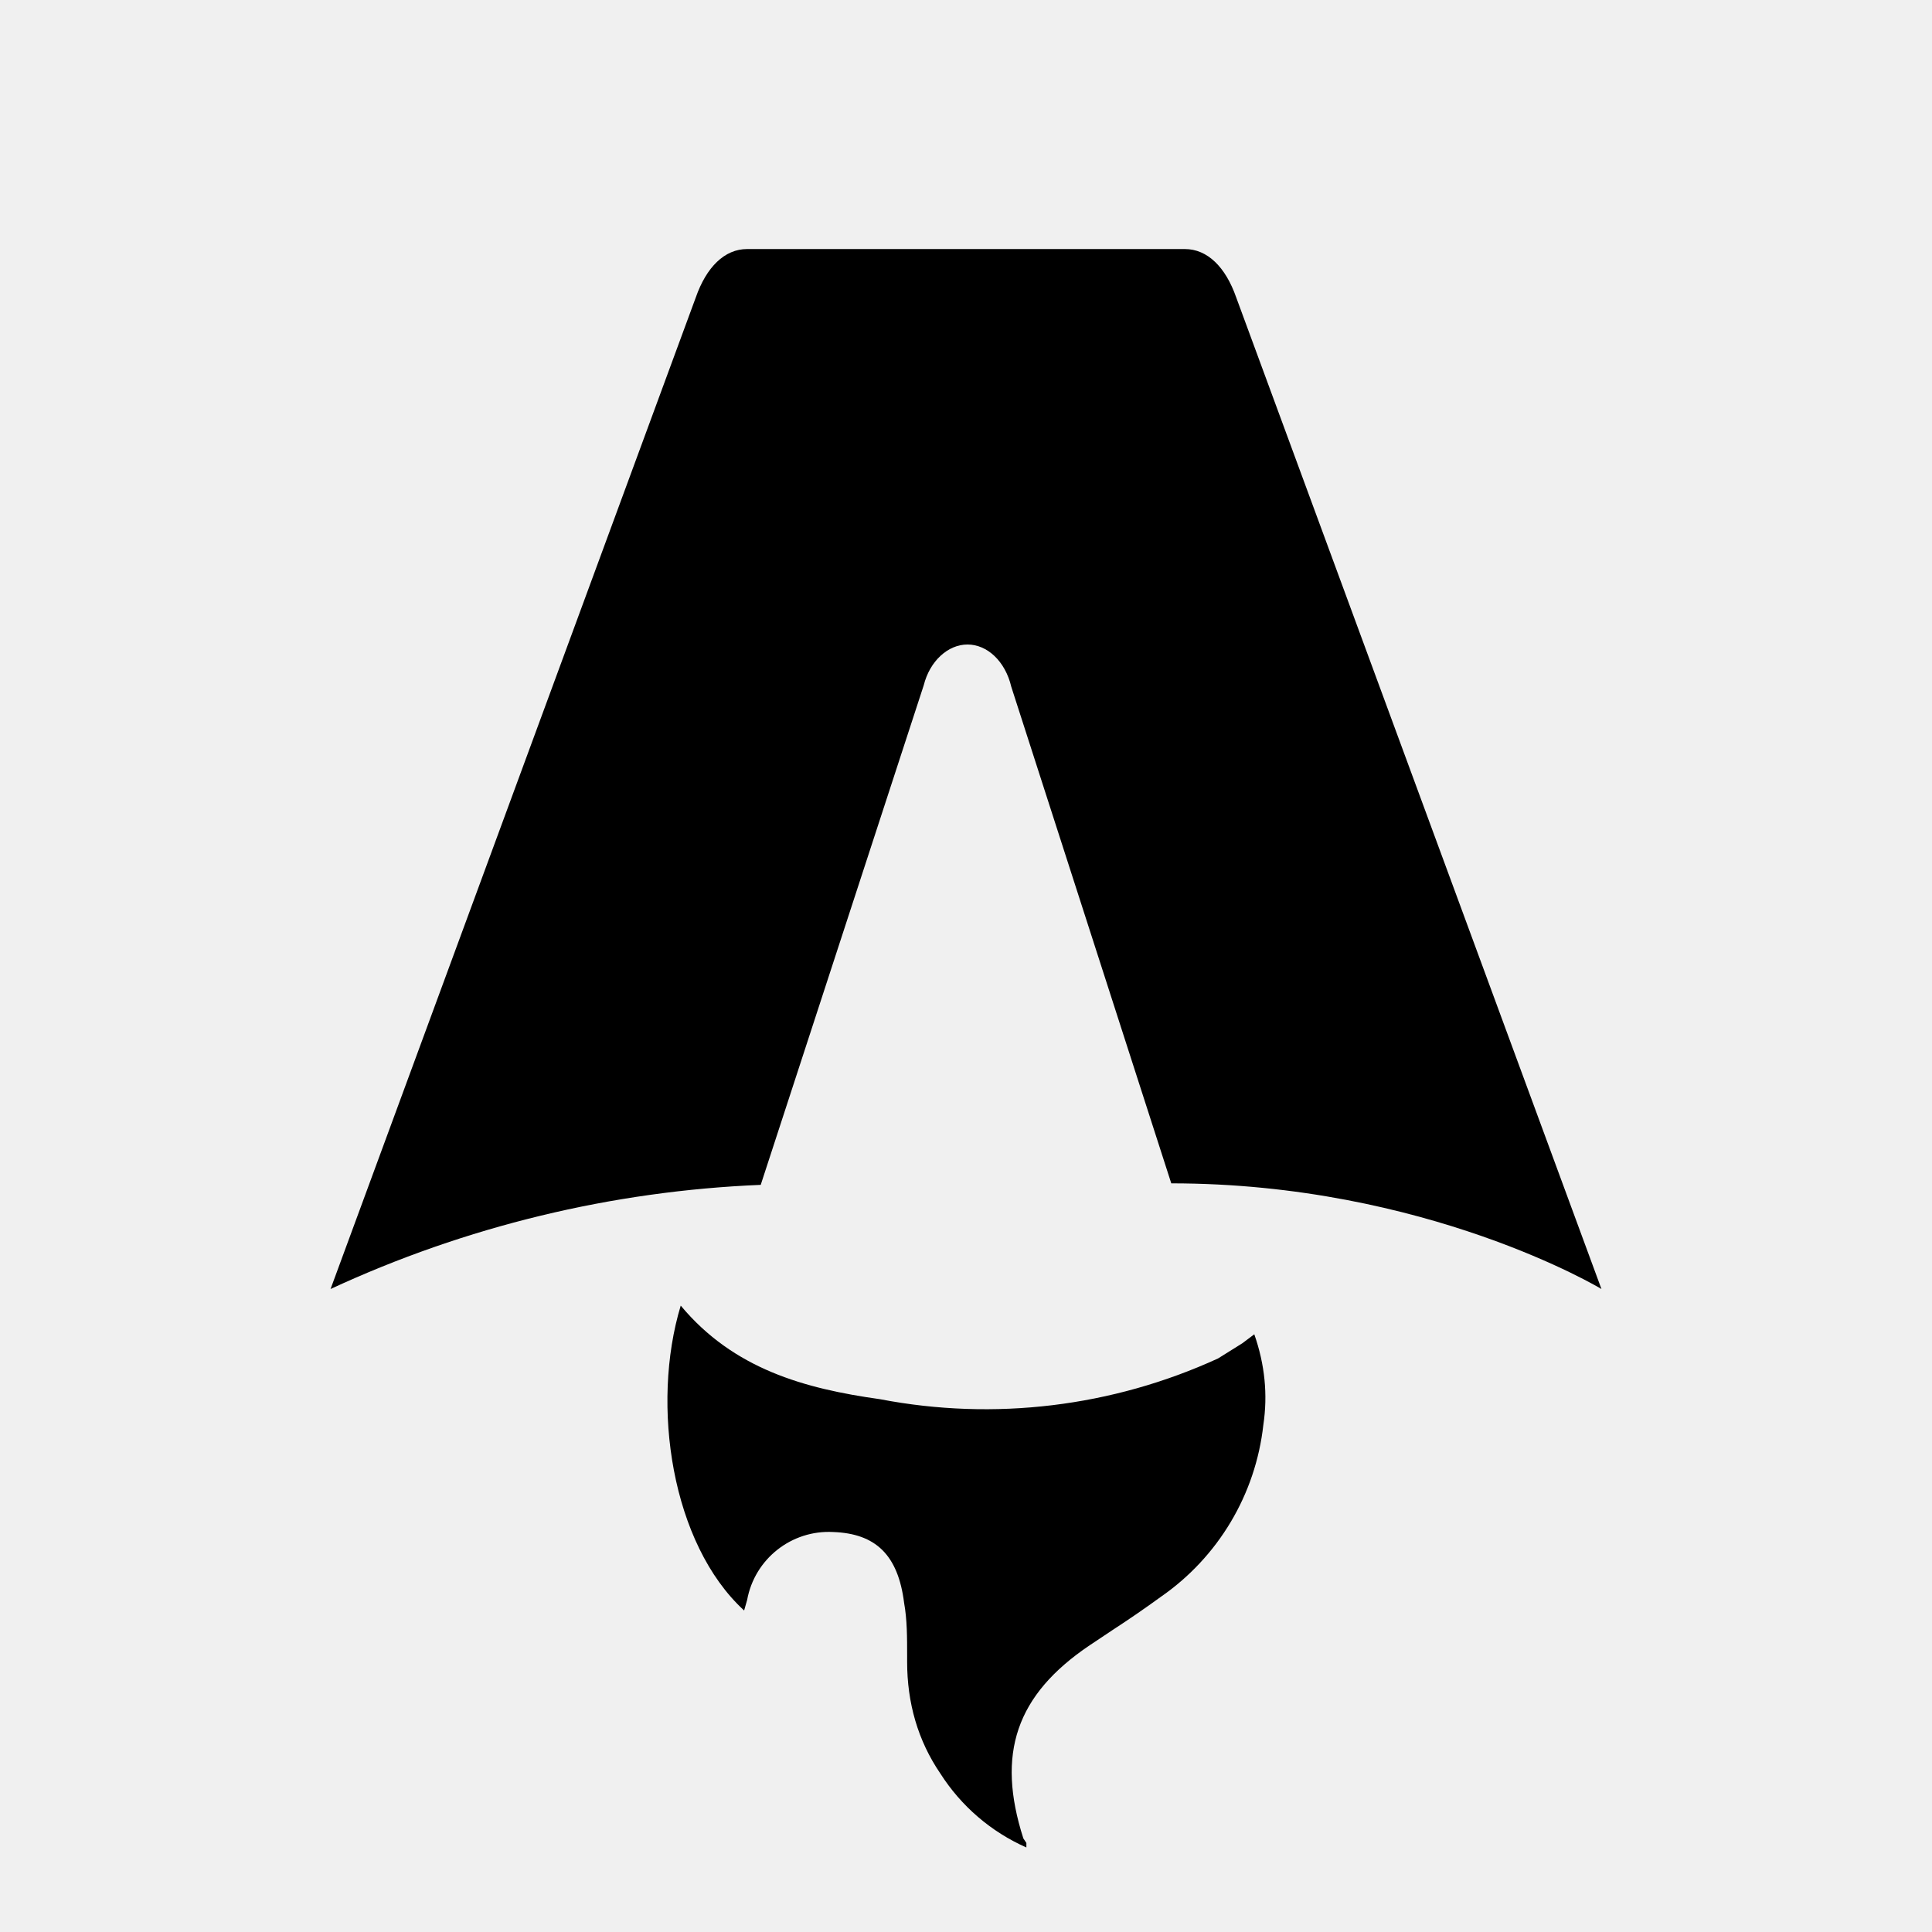
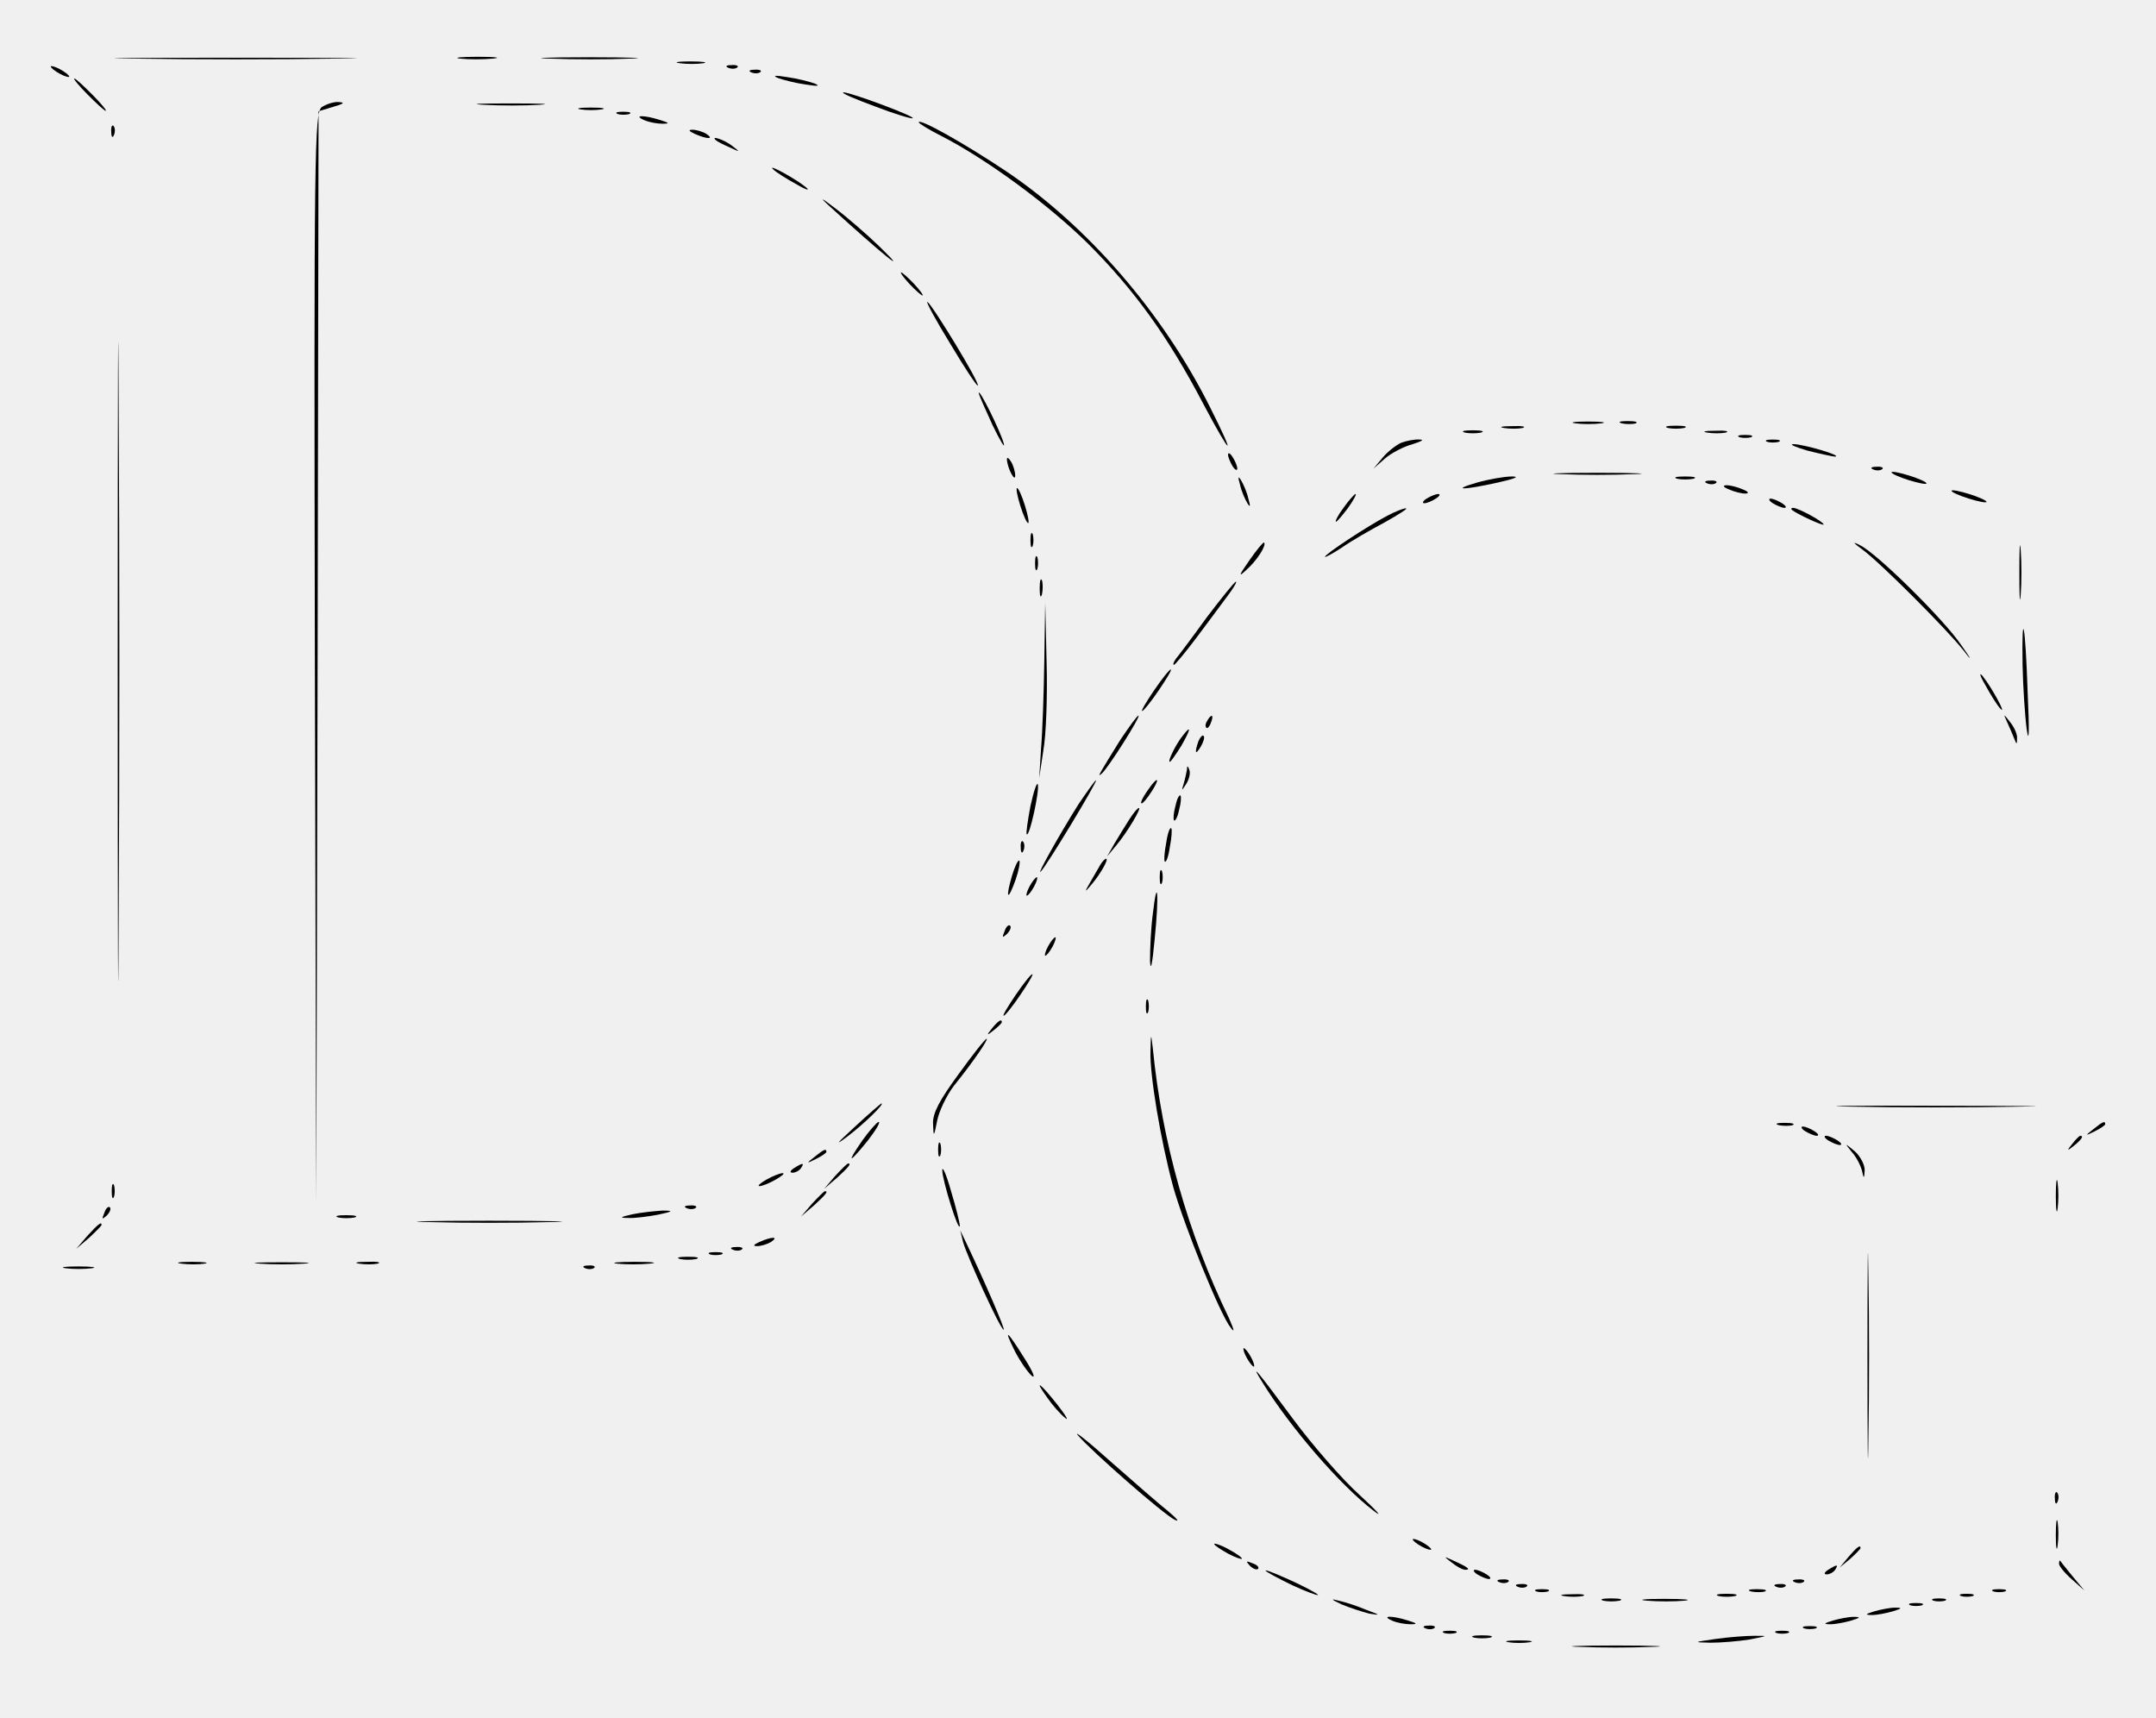
- <svg xmlns="http://www.w3.org/2000/svg" fill="none" viewBox="0 0 128 128">
-   <path d="M50.4 78.5a75.1 75.1 0 0 0-28.5 6.9l24.2-65.7c.7-2 1.9-3.2 3.4-3.2h29c1.5 0 2.7 1.2 3.4 3.2l24.2 65.7s-11.6-7-28.5-7L67 45.5c-.4-1.7-1.6-2.8-2.9-2.8-1.3 0-2.5 1.1-2.9 2.7L50.4 78.5Zm-1.1 28.2Zm-4.2-20.2c-2 6.6-.6 15.8 4.2 20.2a17.5 17.5 0 0 1 .2-.7 5.5 5.5 0 0 1 5.7-4.5c2.8.1 4.3 1.5 4.7 4.7.2 1.1.2 2.3.2 3.5v.4c0 2.7.7 5.2 2.2 7.4a13 13 0 0 0 5.7 4.9v-.3l-.2-.3c-1.8-5.6-.5-9.5 4.4-12.8l1.5-1a73 73 0 0 0 3.2-2.2 16 16 0 0 0 6.8-11.4c.3-2 .1-4-.6-6l-.8.6-1.6 1a37 37 0 0 1-22.4 2.7c-5-.7-9.7-2-13.2-6.2Z" />
-   <style>
-         path { fill: #000; }
-         @media (prefers-color-scheme: dark) {
-             path { fill: #FFF; }
-         }
-     </style>
+ <svg xmlns="http://www.w3.org/2000/svg" version="1.0" width="467pt" height="372pt" viewBox="0 0 467 372" preserveAspectRatio="xMidYMid meet">
+   <g transform="translate(0,372) scale(0.1,-0.1)" fill="#000000" stroke="none">
+     <path d="M298 3593 c116 -2 308 -2 425 0 116 1 21 2 -213 2 -234 0 -329 -1 -212 -2z" />
+     <path d="M997 3593 c18 -2 50 -2 70 0 21 2 7 4 -32 4 -38 0 -55 -2 -38 -4z" />
+     <path d="M1193 3593 c48 -2 125 -2 170 0 45 1 6 3 -88 3 -93 0 -130 -2 -82 -3z" />
+     <path d="M1473 3583 c15 -2 37 -2 50 0 12 2 0 4 -28 4 -27 0 -38 -2 -22 -4z" />
+     <path d="M110 3576 c0 -3 9 -10 20 -16 11 -6 20 -8 20 -6 0 3 -9 10 -20 16 -11 6 -20 8 -20 6z" />
+     <path d="M1578 3573 c7 -3 16 -2 19 1 4 3 -2 6 -13 5 -11 0 -14 -3 -6 -6z" />
+     <path d="M1628 3563 c7 -3 16 -2 19 1 4 3 -2 6 -13 5 -11 0 -14 -3 -6 -6z" />
+     <path d="M1685 3551 c11 -4 38 -11 60 -14 25 -4 33 -4 20 2 -11 4 -38 11 -60 14 -25 4 -33 4 -20 -2z" />
+     <path d="M190 3515 c19 -19 36 -35 39 -35 3 0 -10 16 -29 35 -19 19 -36 35 -39 35 -3 0 10 -16 29 -35z" />
+     <path d="M1894 3490 c44 -17 81 -28 83 -26 5 4 -134 56 -150 56 -7 -1 24 -14 67 -30z" />
+     <path d="M697 3488 c-16 -12 -17 -92 -15 -1193 l3 -1180 3 1182 2 1182 33 10 c21 6 25 9 11 10 -11 1 -28 -5 -37 -11z" />
+     <path d="M1048 3493 c34 -2 88 -2 120 0 31 2 3 3 -63 3 -66 0 -92 -1 -57 -3z" />
+     <path d="M1258 3483 c12 -2 32 -2 45 0 12 2 2 4 -23 4 -25 0 -35 -2 -22 -4z" />
+     <path d="M1338 3473 c6 -2 18 -2 25 0 6 3 1 5 -13 5 -14 0 -19 -2 -12 -5z" />
+     <path d="M1395 3460 c11 -5 29 -8 40 -8 16 0 15 2 -5 8 -34 11 -60 11 -35 0z" />
+     <path d="M1990 3455 c0 -2 22 -16 48 -29 98 -50 233 -149 319 -234 100 -100 173 -201 249 -346 62 -117 73 -123 15 -8 -103 206 -267 394 -443 512 -90 60 -188 115 -188 105z" />
+     <path d="M241 3434 c0 -11 3 -14 6 -6 3 7 2 16 -1 19 -3 4 -6 -2 -5 -13z" />
+     <path d="M1505 3430 c27 -12 43 -12 25 0 -8 5 -22 9 -30 9 -10 0 -8 -3 5 -9z" />
+     <path d="M1551 3416 c2 -2 15 -9 29 -15 24 -11 24 -11 6 3 -16 13 -49 24 -35 12z" />
+     <path d="M255 2285 c0 -616 1 -867 2 -557 2 310 2 814 0 1120 -1 306 -2 53 -2 -563z" />
+     <path d="M1675 3353 c6 -6 28 -20 50 -32 22 -13 31 -15 20 -6 -22 18 -86 53 -70 38z" />
+     <path d="M1795 3275 c117 -107 182 -159 109 -88 -28 27 -71 64 -95 82 -30 23 -35 25 -14 6z" />
+     <path d="M1970 3105 c13 -14 26 -25 28 -25 3 0 -5 11 -18 25 -13 14 -26 25 -28 25 -3 0 5 -11 18 -25z" />
+     <path d="M2058 2976 c31 -52 58 -93 60 -91 5 5 -98 174 -109 181 -5 3 17 -38 49 -90z" />
+     <path d="M2120 2869 c0 -4 14 -35 30 -70 17 -35 28 -53 24 -39 -7 26 -53 119 -54 109z" />
+     <path d="M3413 2803 c15 -2 39 -2 55 0 15 2 2 4 -28 4 -30 0 -43 -2 -27 -4z" />
+     <path d="M3513 2803 c9 -2 23 -2 30 0 6 3 -1 5 -18 5 -16 0 -22 -2 -12 -5z" />
+     <path d="M3258 2793 c12 -2 30 -2 40 0 9 3 -1 5 -23 4 -22 0 -30 -2 -17 -4z" />
+     <path d="M3613 2793 c9 -2 25 -2 35 0 9 3 1 5 -18 5 -19 0 -27 -2 -17 -5z" />
+     <path d="M3173 2783 c9 -2 25 -2 35 0 9 3 1 5 -18 5 -19 0 -27 -2 -17 -5z" />
+     <path d="M3698 2783 c12 -2 30 -2 40 0 9 3 -1 5 -23 4 -22 0 -30 -2 -17 -4z" />
+     <path d="M3768 2773 c6 -2 18 -2 25 0 6 3 1 5 -13 5 -14 0 -19 -2 -12 -5z" />
+     <path d="M3035 2761 c-11 -5 -29 -19 -40 -32 l-20 -24 25 22 c14 12 41 26 60 31 19 6 26 10 15 10 -11 1 -29 -3 -40 -7z" />
+     <path d="M3828 2763 c6 -2 18 -2 25 0 6 3 1 5 -13 5 -14 0 -19 -2 -12 -5z" />
+     <path d="M3915 2744 c28 -7 55 -13 60 -13 17 2 -69 27 -90 27 -11 0 3 -6 30 -14z" />
+     <path d="M2660 2735 c0 -5 5 -17 10 -25 5 -8 10 -10 10 -5 0 6 -5 17 -10 25 -5 8 -10 11 -10 5z" />
+     <path d="M2181 2725 c1 -19 18 -51 18 -35 0 8 -4 22 -9 30 -5 8 -9 11 -9 5z" />
+     <path d="M4058 2703 c7 -3 16 -2 19 1 4 3 -2 6 -13 5 -11 0 -14 -3 -6 -6z" />
+     <path d="M3383 2693 c42 -2 112 -2 155 0 42 1 7 3 -78 3 -85 0 -120 -2 -77 -3z" />
+     <path d="M4120 2685 c19 -7 42 -13 50 -13 8 0 -1 6 -20 13 -19 7 -42 13 -50 13 -8 0 1 -6 20 -13z" />
+     <path d="M2686 2670 c3 -14 11 -32 16 -40 6 -10 7 -7 2 10 -3 14 -11 32 -16 40 -6 10 -7 7 -2 -10z" />
+     <path d="M3200 2675 c-59 -17 -31 -17 45 0 36 8 48 13 30 13 -16 0 -50 -6 -75 -13z" />
+     <path d="M3633 2683 c9 -2 25 -2 35 0 9 3 1 5 -18 5 -19 0 -27 -2 -17 -5z" />
+     <path d="M3698 2673 c7 -3 16 -2 19 1 4 3 -2 6 -13 5 -11 0 -14 -3 -6 -6z" />
+     <path d="M2202 2660 c0 -8 6 -31 13 -50 7 -19 13 -28 13 -20 0 8 -6 31 -13 50 -7 19 -13 28 -13 20z" />
+     <path d="M3745 2660 c11 -5 27 -9 35 -9 9 0 8 4 -5 9 -11 5 -27 9 -35 9 -9 0 -8 -4 5 -9z" />
+     <path d="M4250 2645 c19 -7 42 -13 50 -13 8 0 -1 6 -20 13 -19 7 -42 13 -50 13 -8 0 1 -6 20 -13z" />
+     <path d="M2910 2620 c-12 -16 -19 -30 -16 -30 2 0 14 14 26 30 12 17 19 30 16 30 -2 0 -14 -13 -26 -30z" />
+     <path d="M3090 2640 c-8 -5 -10 -10 -5 -10 6 0 17 5 25 10 8 5 11 10 5 10 -5 0 -17 -5 -25 -10z" />
+     <path d="M3840 2630 c8 -5 20 -10 25 -10 6 0 3 5 -5 10 -8 5 -19 10 -25 10 -5 0 -3 -5 5 -10z" />
+     <path d="M3005 2603 c-42 -22 -135 -83 -135 -89 0 -2 17 7 38 21 20 14 62 38 92 54 30 17 51 30 45 30 -5 0 -23 -7 -40 -16z" />
+     <path d="M3881 2616 c10 -9 69 -36 69 -32 0 6 -55 36 -66 36 -4 0 -5 -2 -3 -4z" />
+     <path d="M2232 2550 c0 -14 2 -19 5 -12 2 6 2 18 0 25 -3 6 -5 1 -5 -13z" />
+     <path d="M4374 2480 c0 -52 1 -74 3 -47 2 26 2 68 0 95 -2 26 -3 4 -3 -48z" />
+     <path d="M2706 2506 c-23 -33 -24 -37 -7 -21 23 20 45 54 39 60 -2 1 -16 -16 -32 -39z" />
+     <path d="M4035 2529 c38 -28 182 -172 219 -219 18 -24 17 -19 -6 13 -37 55 -183 199 -219 216 -17 9 -16 6 6 -10z" />
+     <path d="M2242 2500 c0 -14 2 -19 5 -12 2 6 2 18 0 25 -3 6 -5 1 -5 -13z" />
+     <path d="M2252 2445 c0 -16 2 -22 5 -12 2 9 2 23 0 30 -3 6 -5 -1 -5 -18z" />
+     <path d="M2614 2383 c-31 -43 -62 -84 -67 -90 -5 -7 -7 -13 -4 -13 2 0 24 26 48 58 23 31 54 72 67 90 13 17 22 32 19 32 -3 0 -31 -35 -63 -77z" />
+     <path d="M2262 2289 c-1 -69 -4 -155 -7 -190 l-4 -64 9 60 c6 33 9 119 7 190 l-3 130 -2 -126z" />
+     <path d="M4381 2279 c1 -46 5 -109 9 -139 5 -34 6 -4 2 80 -5 151 -13 188 -11 59z" />
+     <path d="M2500 2225 c-17 -25 -29 -45 -26 -45 3 0 19 20 36 45 17 25 29 45 26 45 -3 0 -19 -20 -36 -45z" />
+     <path d="M4301 2235 c12 -22 26 -44 32 -50 15 -16 -20 48 -38 70 -9 11 -7 2 6 -20z" />
+     <path d="M2427 2118 c-44 -71 -53 -85 -40 -73 15 14 85 125 79 125 -3 0 -20 -24 -39 -52z" />
+     <path d="M2615 2159 c-4 -6 -5 -12 -2 -15 2 -3 7 2 10 11 7 17 1 20 -8 4z" />
+     <path d="M4348 2155 c5 -11 12 -27 15 -35 5 -13 6 -13 6 1 1 8 -6 24 -15 35 -15 19 -15 19 -6 -1z" />
+     <path d="M2563 2128 c-15 -18 -35 -58 -29 -58 2 0 13 16 25 35 20 35 22 46 4 23z" />
+     <path d="M2596 2115 c-9 -26 -7 -32 5 -12 6 10 9 21 6 23 -2 3 -7 -2 -11 -11z" />
+     <path d="M2571 2053 c-1 -6 -4 -20 -7 -30 -5 -17 -5 -17 6 0 6 10 9 23 6 30 -3 9 -5 9 -5 0z" />
+     <path d="M2232 1974 c-6 -32 -10 -59 -8 -61 6 -6 28 95 24 108 -2 6 -9 -15 -16 -47z" />
+     <path d="M2336 1978 c-44 -70 -91 -155 -82 -146 11 9 125 198 120 198 -2 0 -19 -24 -38 -52z" />
+     <path d="M2493 2018 c-15 -20 -25 -38 -20 -38 3 0 12 11 21 25 17 26 16 35 -1 13z" />
+     <path d="M2546 1974 c-4 -14 -5 -28 -3 -31 3 -2 8 8 11 23 4 14 5 28 3 31 -3 2 -8 -8 -11 -23z" />
+     <path d="M2446 1945 c-9 -14 -23 -37 -32 -52 l-16 -28 20 24 c24 29 55 81 49 81 -3 0 -12 -11 -21 -25z" />
+     <path d="M2526 1894 c-4 -20 -5 -38 -3 -40 3 -3 8 11 11 32 4 20 5 38 3 40 -3 3 -8 -11 -11 -32z" />
+     <path d="M2211 1884 c0 -11 3 -14 6 -6 3 7 2 16 -1 19 -3 4 -6 -2 -5 -13z" />
+     <path d="M2192 1823 c-6 -20 -10 -39 -8 -41 2 -2 9 13 16 33 7 20 10 38 8 41 -3 2 -10 -13 -16 -33z" />
+     <path d="M2384 1848 c-4 -7 -14 -24 -22 -38 -14 -24 -13 -24 3 -5 20 24 37 55 31 55 -3 0 -8 -6 -12 -12z" />
+     <path d="M2512 1820 c0 -14 2 -19 5 -12 2 6 2 18 0 25 -3 6 -5 1 -5 -13z" />
+     <path d="M2230 1800 c-6 -11 -8 -20 -6 -20 3 0 10 9 16 20 6 11 8 20 6 20 -3 0 -10 -9 -16 -20z" />
+     <path d="M2497 1740 c-4 -30 -6 -75 -6 -100 1 -27 5 -9 10 45 10 99 6 142 -4 55z" />
+     <path d="M2176 1703 c-6 -14 -5 -15 5 -6 7 7 10 15 7 18 -3 3 -9 -2 -12 -12z" />
+     <path d="M2270 1670 c-6 -11 -8 -20 -6 -20 3 0 10 9 16 20 6 11 8 20 6 20 -3 0 -10 -9 -16 -20z" />
+     <path d="M2200 1565 c-17 -25 -29 -45 -26 -45 3 0 19 20 36 45 17 25 29 45 26 45 -3 0 -19 -20 -36 -45z" />
+     <path d="M2482 1540 c0 -14 2 -19 5 -12 2 6 2 18 0 25 -3 6 -5 1 -5 -13z" />
+     <path d="M2149 1493 c-13 -16 -12 -17 4 -4 9 7 17 15 17 17 0 8 -8 3 -21 -13z" />
+     <path d="M2492 1444 c-2 -51 22 -194 49 -294 24 -85 102 -278 125 -306 9 -12 7 -4 -4 21 -90 186 -145 382 -165 585 -4 33 -4 33 -5 -6z" />
+     <path d="M2076 1393 c-41 -56 -56 -84 -55 -107 1 -30 2 -29 9 7 4 20 20 54 36 75 42 52 76 102 71 102 -3 0 -30 -34 -61 -77z" />
+     <path d="M1850 1278 c-38 -35 -43 -41 -15 -20 37 28 83 73 74 72 -2 -1 -29 -24 -59 -52z" />
+     <path d="M4017 1323 c94 -2 252 -2 350 0 98 1 21 2 -172 2 -192 1 -273 -1 -178 -2z" />
+     <path d="M1868 1250 c-36 -52 -29 -51 12 0 17 22 28 40 23 40 -4 -1 -20 -19 -35 -40z" />
+     <path d="M3853 1283 c9 -2 23 -2 30 0 6 3 -1 5 -18 5 -16 0 -22 -2 -12 -5z" />
+     <path d="M4534 1274 c-18 -14 -18 -15 4 -4 12 6 22 13 22 15 0 8 -5 6 -26 -11z" />
+     <path d="M3910 1270 c8 -5 20 -10 25 -10 6 0 3 5 -5 10 -8 5 -19 10 -25 10 -5 0 -3 -5 5 -10z" />
+     <path d="M3960 1250 c8 -5 20 -10 25 -10 6 0 3 5 -5 10 -8 5 -19 10 -25 10 -5 0 -3 -5 5 -10z" />
+     <path d="M4489 1243 c-13 -16 -12 -17 4 -4 16 13 21 21 13 21 -2 0 -10 -8 -17 -17z" />
+     <path d="M2032 1230 c0 -14 2 -19 5 -12 2 6 2 18 0 25 -3 6 -5 1 -5 -13z" />
+     <path d="M4011 1225 c10 -11 19 -29 22 -40 4 -19 5 -19 6 1 0 11 -9 29 -21 40 -23 19 -23 19 -7 -1z" />
+     <path d="M1764 1214 c-18 -14 -18 -15 4 -4 12 6 22 13 22 15 0 8 -5 6 -26 -11z" />
+     <path d="M1720 1190 c-9 -6 -10 -10 -3 -10 6 0 15 5 18 10 8 12 4 12 -15 0z" />
+     <path d="M1809 1173 l-24 -28 28 24 c25 23 32 31 24 31 -2 0 -14 -12 -28 -27z" />
+     <path d="M2041 1185 c0 -21 36 -137 38 -120 0 6 -8 39 -19 75 -10 36 -19 56 -19 45z" />
+     <path d="M1660 1165 c-14 -8 -20 -14 -15 -14 6 0 21 6 35 14 14 8 21 14 15 14 -5 0 -21 -6 -35 -14z" />
+     <path d="M4453 1130 c0 -30 2 -43 4 -27 2 15 2 39 0 55 -2 15 -4 2 -4 -28z" />
+     <path d="M242 1140 c0 -14 2 -19 5 -12 2 6 2 18 0 25 -3 6 -5 1 -5 -13z" />
+     <path d="M1759 1113 l-24 -28 28 24 c25 23 32 31 24 31 -2 0 -14 -12 -28 -27z" />
+     <path d="M4045 785 c0 -198 1 -280 2 -183 2 97 2 259 0 360 -1 101 -2 21 -2 -177z" />
+     <path d="M226 1093 c-6 -14 -5 -15 5 -6 7 7 10 15 7 18 -3 3 -9 -2 -12 -12z" />
+     <path d="M1488 1103 c7 -3 16 -2 19 1 4 3 -2 6 -13 5 -11 0 -14 -3 -6 -6z" />
+     <path d="M1370 1090 c-27 -6 -29 -8 -10 -8 14 -1 43 3 65 7 33 7 35 9 10 9 -16 -1 -46 -4 -65 -8z" />
+     <path d="M733 1083 c9 -2 25 -2 35 0 9 3 1 5 -18 5 -19 0 -27 -2 -17 -5z" />
+     <path d="M933 1073 c70 -2 184 -2 255 0 70 1 12 3 -128 3 -140 0 -198 -2 -127 -3z" />
+     <path d="M189 1043 l-24 -28 28 24 c15 14 27 26 27 28 0 8 -8 1 -31 -24z" />
+     <path d="M2086 1030 c9 -32 81 -190 88 -190 4 0 -41 104 -82 190 l-12 25 6 -25z" />
+     <path d="M1645 1030 c-13 -6 -15 -9 -5 -9 8 0 22 4 30 9 18 12 2 12 -25 0z" />
+     <path d="M1588 1013 c7 -3 16 -2 19 1 4 3 -2 6 -13 5 -11 0 -14 -3 -6 -6z" />
+     <path d="M1538 1003 c6 -2 18 -2 25 0 6 3 1 5 -13 5 -14 0 -19 -2 -12 -5z" />
+     <path d="M1473 993 c9 -2 25 -2 35 0 9 3 1 5 -18 5 -19 0 -27 -2 -17 -5z" />
+     <path d="M393 983 c15 -2 37 -2 50 0 12 2 0 4 -28 4 -27 0 -38 -2 -22 -4z" />
+     <path d="M563 983 c26 -2 68 -2 95 0 26 2 4 3 -48 3 -52 0 -74 -1 -47 -3z" />
+     <path d="M778 983 c12 -2 30 -2 40 0 9 3 -1 5 -23 4 -22 0 -30 -2 -17 -4z" />
+     <path d="M1337 983 c18 -2 50 -2 70 0 21 2 7 4 -32 4 -38 0 -55 -2 -38 -4z" />
+     <path d="M143 973 c15 -2 39 -2 55 0 15 2 2 4 -28 4 -30 0 -43 -2 -27 -4z" />
+     <path d="M1268 973 c7 -3 16 -2 19 1 4 3 -2 6 -13 5 -11 0 -14 -3 -6 -6z" />
+     <path d="M2199 792 c11 -21 27 -44 36 -52 9 -7 2 10 -16 38 -38 61 -47 68 -20 14z" />
+     <path d="M2700 780 c6 -11 13 -20 16 -20 2 0 0 9 -6 20 -6 11 -13 20 -16 20 -2 0 0 -9 6 -20z" />
+     <path d="M2735 725 c60 -97 168 -222 240 -277 22 -17 9 -2 -29 33 -39 35 -103 109 -144 164 -79 107 -97 128 -67 80z" />
+     <path d="M2269 692 c11 -16 28 -35 38 -43 9 -8 2 5 -17 29 -38 48 -52 57 -21 14z" />
+     <path d="M2335 611 c29 -34 185 -171 210 -183 11 -5 4 3 -15 19 -19 15 -75 64 -125 108 -49 44 -81 69 -70 56z" />
+     <path d="M4451 474 c0 -11 3 -14 6 -6 3 7 2 16 -1 19 -3 4 -6 -2 -5 -13z" />
+     <path d="M4453 395 c0 -27 2 -38 4 -22 2 15 2 37 0 50 -2 12 -4 0 -4 -28z" />
+     <path d="M3060 386 c0 -3 9 -10 20 -16 11 -6 20 -8 20 -6 0 3 -9 10 -20 16 -11 6 -20 8 -20 6z" />
+     <path d="M2630 376 c0 -3 14 -12 30 -21 17 -9 30 -13 30 -11 0 3 -13 12 -30 21 -16 9 -30 13 -30 11z" />
+     <path d="M4004 348 l-19 -23 23 19 c12 11 22 21 22 23 0 8 -8 2 -26 -19z" />
+     <path d="M3144 336 c11 -9 24 -16 30 -16 12 0 7 5 -24 19 -24 11 -24 11 -6 -3z" />
+     <path d="M2707 329 c7 -7 15 -10 18 -7 3 3 -2 9 -12 12 -14 6 -15 5 -6 -5z" />
+     <path d="M4460 333 c0 -5 12 -20 28 -34 l27 -24 -25 30 c-14 17 -26 32 -27 34 -2 2 -3 0 -3 -6z" />
+     <path d="M3960 320 c-9 -6 -10 -10 -3 -10 6 0 15 5 18 10 8 12 4 12 -15 0z" />
+     <path d="M2780 296 c25 -13 56 -26 70 -30 14 -4 -4 7 -39 24 -75 35 -96 39 -31 6z" />
+     <path d="M3200 310 c8 -5 20 -10 25 -10 6 0 3 5 -5 10 -8 5 -19 10 -25 10 -5 0 -3 -5 5 -10z" />
+     <path d="M3248 293 c7 -3 16 -2 19 1 4 3 -2 6 -13 5 -11 0 -14 -3 -6 -6z" />
+     <path d="M3888 293 c7 -3 16 -2 19 1 4 3 -2 6 -13 5 -11 0 -14 -3 -6 -6z" />
+     <path d="M3288 283 c7 -3 16 -2 19 1 4 3 -2 6 -13 5 -11 0 -14 -3 -6 -6z" />
+     <path d="M3848 283 c7 -3 16 -2 19 1 4 3 -2 6 -13 5 -11 0 -14 -3 -6 -6z" />
+     <path d="M3328 273 c6 -2 18 -2 25 0 6 3 1 5 -13 5 -14 0 -19 -2 -12 -5z" />
+     <path d="M3793 273 c9 -2 23 -2 30 0 6 3 -1 5 -18 5 -16 0 -22 -2 -12 -5z" />
+     <path d="M4318 273 c6 -2 18 -2 25 0 6 3 1 5 -13 5 -14 0 -19 -2 -12 -5z" />
+     <path d="M3388 263 c12 -2 30 -2 40 0 9 3 -1 5 -23 4 -22 0 -30 -2 -17 -4z" />
+     <path d="M3723 263 c9 -2 25 -2 35 0 9 3 1 5 -18 5 -19 0 -27 -2 -17 -5z" />
+     <path d="M4248 263 c6 -2 18 -2 25 0 6 3 1 5 -13 5 -14 0 -19 -2 -12 -5z" />
+     <path d="M2906 245 c17 -7 44 -16 60 -20 25 -4 24 -3 -6 8 -19 8 -46 17 -60 20 -19 5 -17 3 6 -8z" />
+     <path d="M3473 253 c9 -2 25 -2 35 0 9 3 1 5 -18 5 -19 0 -27 -2 -17 -5z" />
+     <path d="M3568 253 c23 -2 59 -2 80 0 20 2 1 4 -43 4 -44 0 -61 -2 -37 -4z" />
+     <path d="M4188 253 c6 -2 18 -2 25 0 6 3 1 5 -13 5 -14 0 -19 -2 -12 -5z" />
+     <path d="M4138 243 c6 -2 18 -2 25 0 6 3 1 5 -13 5 -14 0 -19 -2 -12 -5z" />
+     <path d="M4060 230 c-20 -6 -21 -8 -5 -8 11 0 31 4 45 8 20 6 21 8 5 8 -11 0 -31 -4 -45 -8z" />
+     <path d="M3015 210 c11 -5 29 -8 40 -8 16 0 15 2 -5 8 -34 11 -60 11 -35 0z" />
+     <path d="M3970 210 c-20 -6 -21 -8 -5 -8 11 0 31 4 45 8 20 6 21 8 5 8 -11 0 -31 -4 -45 -8z" />
+     <path d="M3088 193 c7 -3 16 -2 19 1 4 3 -2 6 -13 5 -11 0 -14 -3 -6 -6z" />
+     <path d="M3908 193 c6 -2 18 -2 25 0 6 3 1 5 -13 5 -14 0 -19 -2 -12 -5z" />
+     <path d="M3128 183 c6 -2 18 -2 25 0 6 3 1 5 -13 5 -14 0 -19 -2 -12 -5z" />
+     <path d="M3848 183 c6 -2 18 -2 25 0 6 3 1 5 -13 5 -14 0 -19 -2 -12 -5z" />
+     <path d="M3193 173 c9 -2 25 -2 35 0 9 3 1 5 -18 5 -19 0 -27 -2 -17 -5z" />
+     <path d="M3715 170 c-48 -7 -48 -7 -10 -8 22 0 60 3 85 7 40 8 41 8 10 8 -19 0 -57 -3 -85 -7z" />
+     <path d="M3268 163 c12 -2 32 -2 45 0 12 2 2 4 -23 4 -25 0 -35 -2 -22 -4z" />
+     <path d="M3423 153 c42 -2 112 -2 155 0 42 1 7 3 -78 3 -85 0 -120 -2 -77 -3z" />
+   </g>
</svg>
